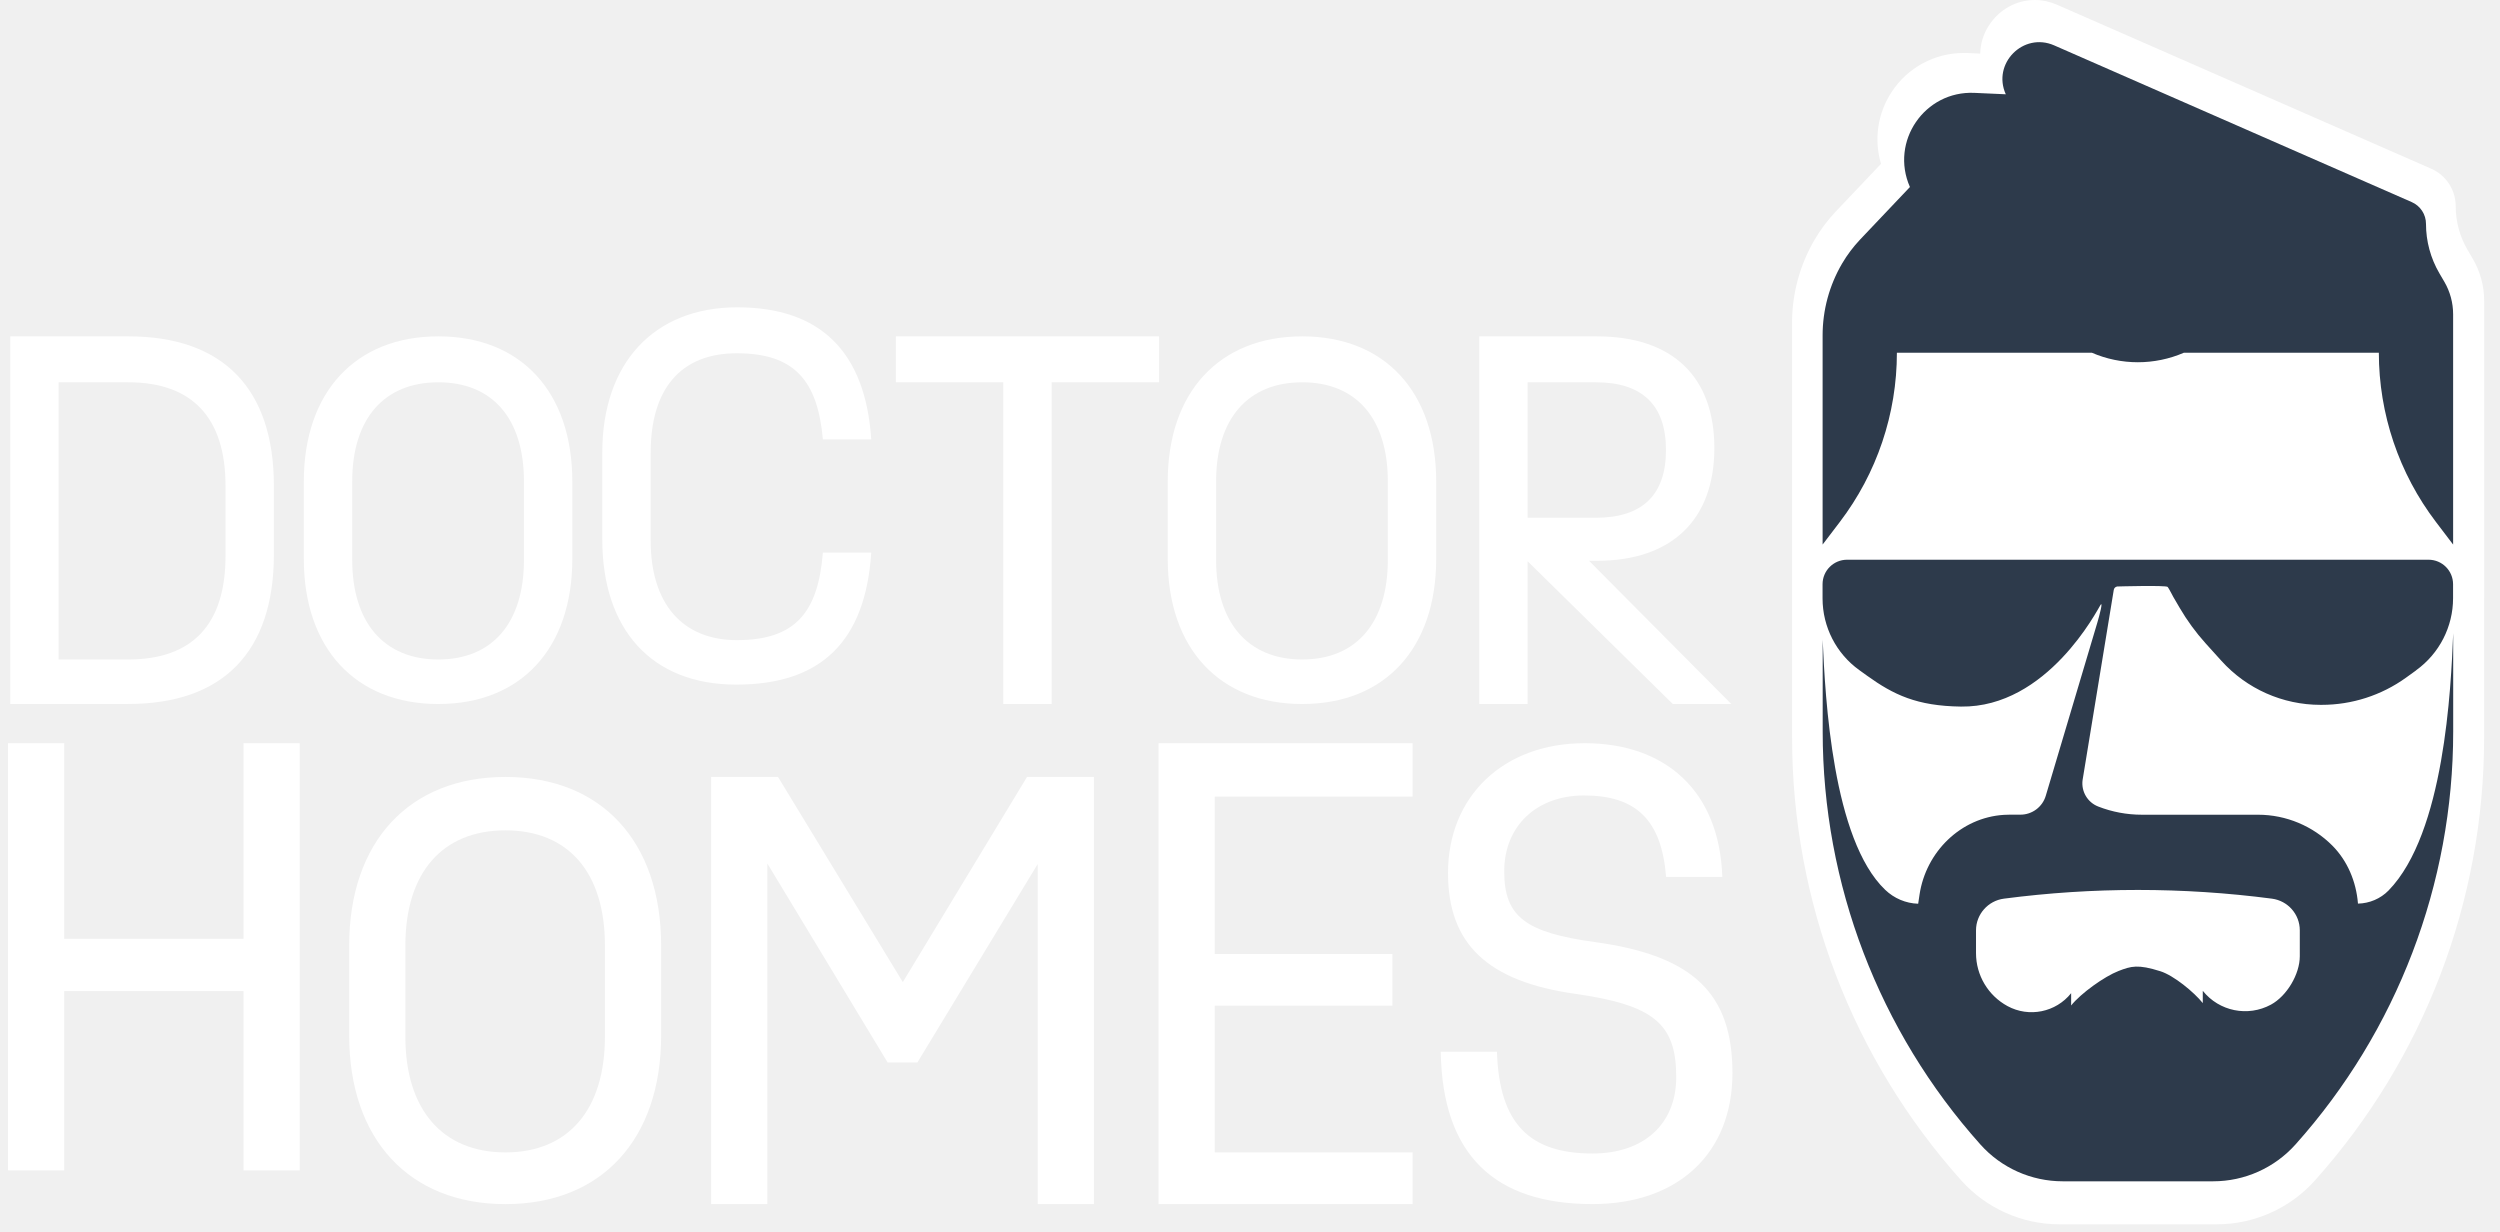
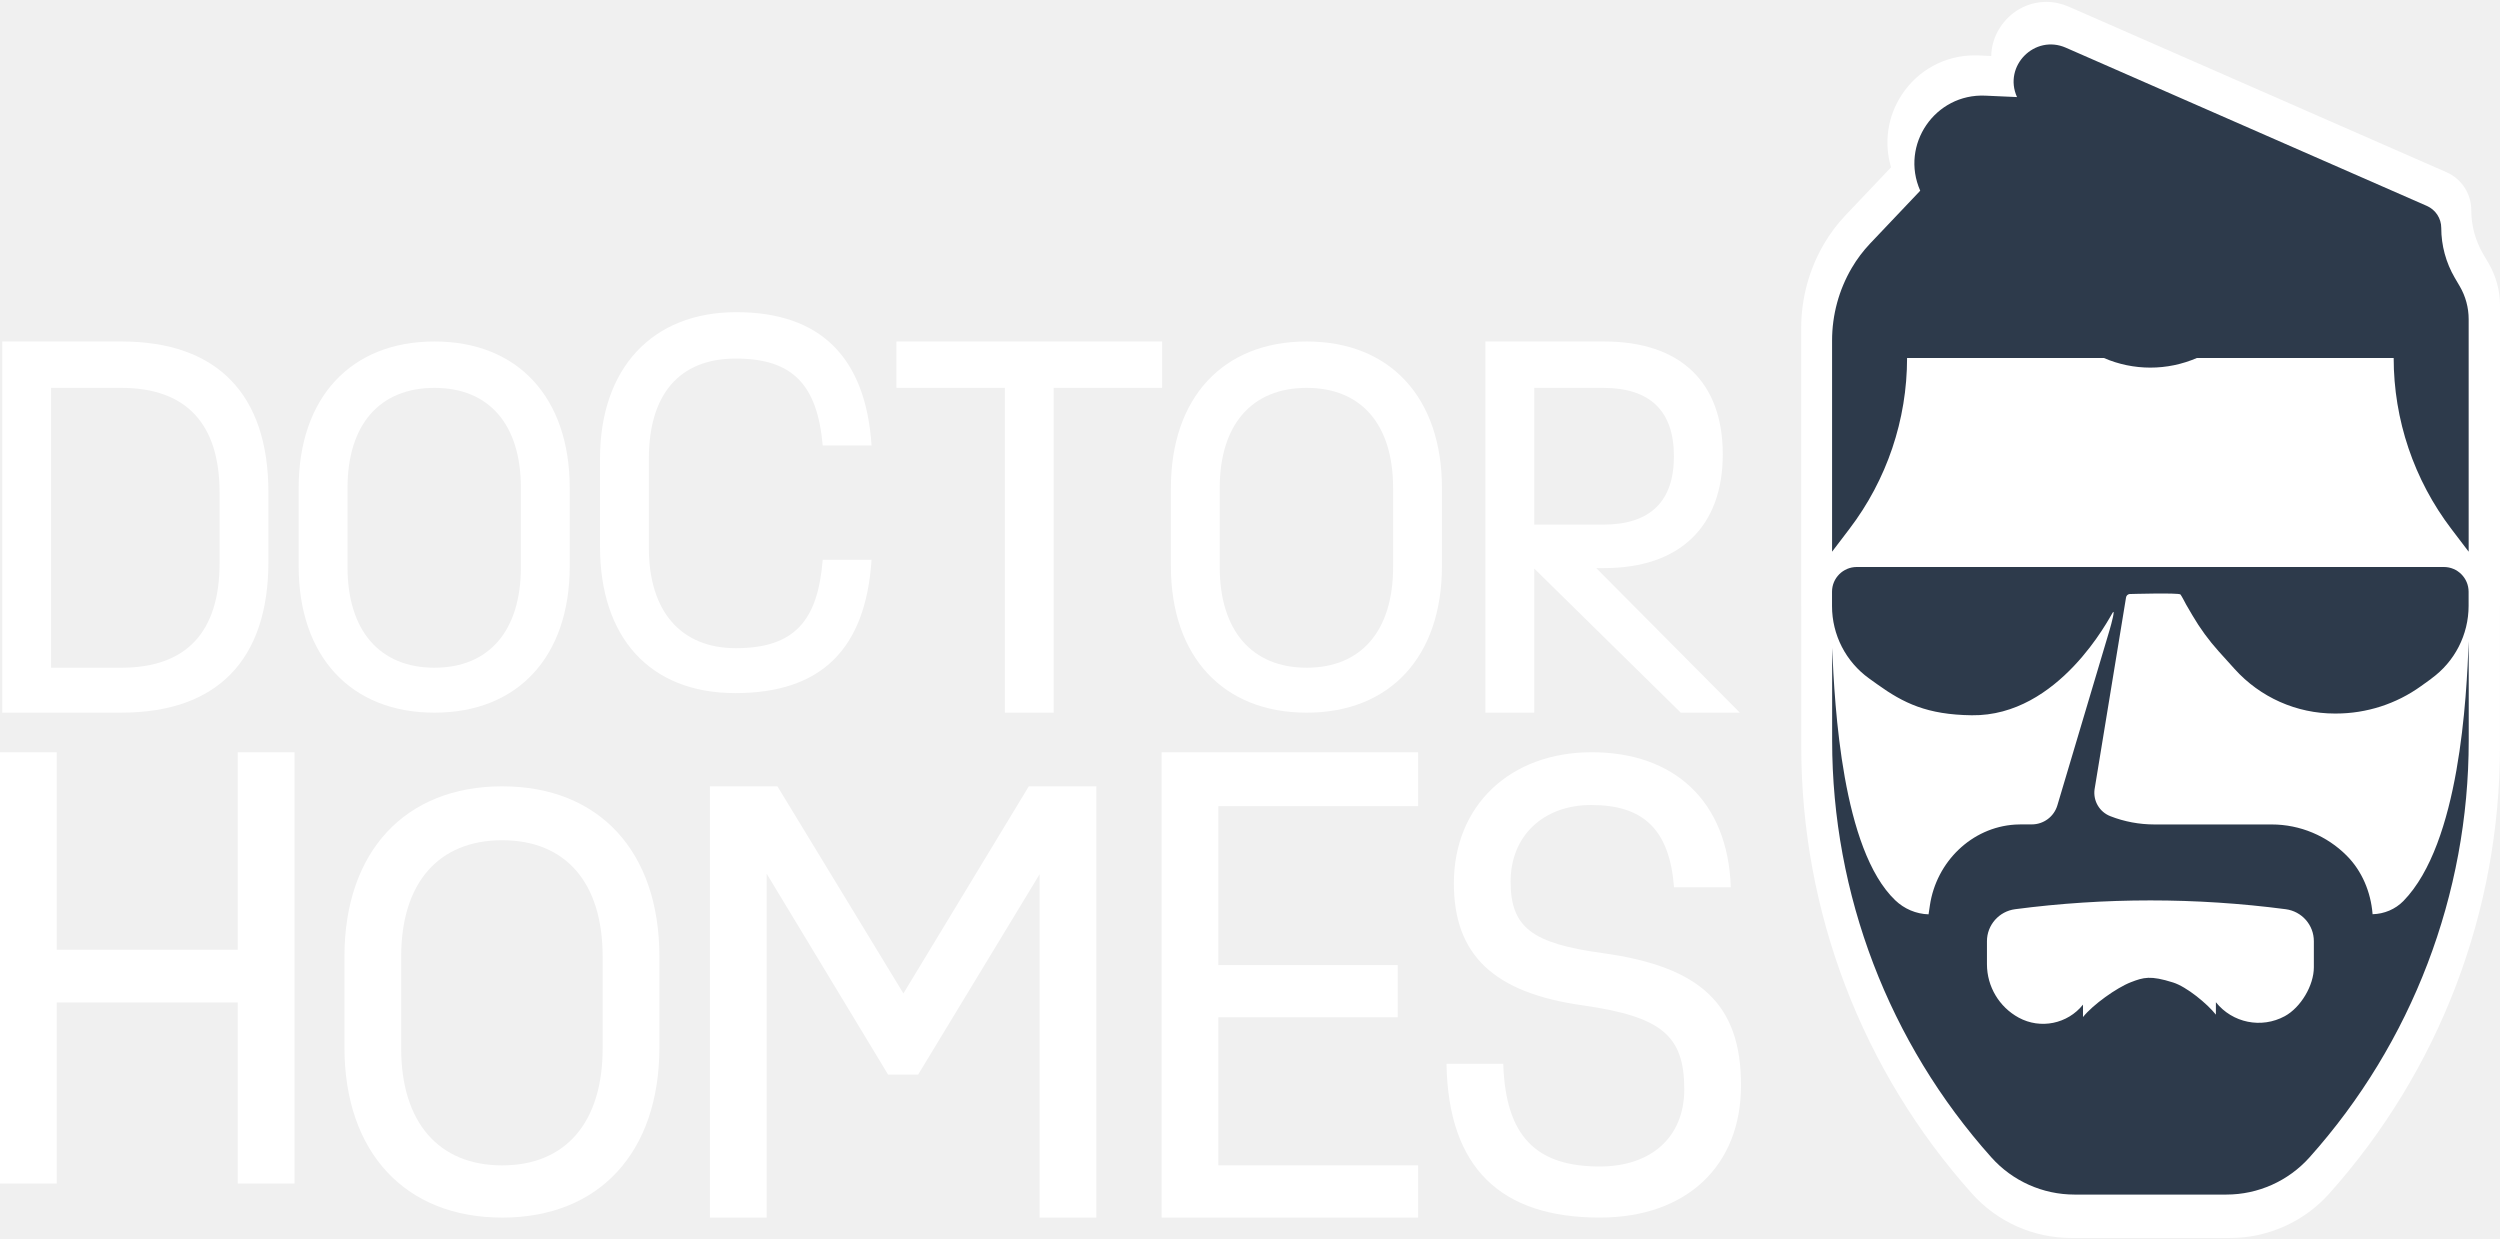
- <svg xmlns="http://www.w3.org/2000/svg" width="136" height="67" viewBox="0 0 136 67" fill="none">
-   <path d="M14.899 26.429V30.165C14.899 35.455 12.136 38.296 6.978 38.296H0.558V18.298H6.978C12.136 18.298 14.899 21.139 14.899 26.429ZM12.268 26.429C12.268 22.745 10.478 20.797 6.978 20.797H3.189V35.876H6.978C10.478 35.876 12.268 33.955 12.268 30.244V26.429Z" fill="white" />
-   <path d="M16.528 30.403V26.192C16.528 21.324 19.344 18.298 23.845 18.298C28.345 18.298 31.134 21.324 31.134 26.192V30.403C31.134 35.272 28.344 38.298 23.845 38.298C19.345 38.298 16.528 35.272 16.528 30.403ZM28.503 30.455V26.192C28.503 22.771 26.792 20.797 23.845 20.797C20.898 20.797 19.161 22.771 19.161 26.192V30.455C19.161 33.877 20.898 35.876 23.845 35.876C26.792 35.876 28.503 33.877 28.503 30.455Z" fill="white" />
-   <path d="M32.765 29.35V24.613C32.765 19.744 35.581 16.718 40.107 16.718C44.634 16.718 47.08 19.139 47.396 23.902H44.765C44.475 20.639 43.16 19.218 40.081 19.218C37.003 19.218 35.398 21.191 35.398 24.613V29.428C35.398 32.849 37.134 34.823 40.081 34.823C43.265 34.823 44.502 33.323 44.765 30.06H47.396C47.08 34.875 44.686 37.243 40.054 37.243C35.422 37.243 32.765 34.217 32.765 29.349" fill="white" />
-   <path d="M63.052 20.797H57.21V38.296H54.578V20.797H48.736V18.298H63.052V20.797Z" fill="white" />
-   <path d="M63.525 30.403V26.192C63.525 21.324 66.341 18.298 70.84 18.298C75.339 18.298 78.129 21.324 78.129 26.192V30.403C78.129 35.272 75.339 38.298 70.84 38.298C66.341 38.298 63.525 35.272 63.525 30.403ZM75.498 30.455V26.192C75.498 22.771 73.787 20.797 70.84 20.797C67.893 20.797 66.156 22.771 66.156 26.192V30.455C66.156 33.877 67.893 35.876 70.84 35.876C73.787 35.876 75.498 33.877 75.498 30.455Z" fill="white" />
-   <path d="M90.998 38.296L83.103 30.533V38.296H80.472V18.298H86.867C90.972 18.298 93.261 20.482 93.261 24.376C93.261 28.271 90.946 30.508 86.867 30.508H86.445L94.182 38.298H90.998V38.296ZM86.813 20.797H83.103V28.166H86.813C89.339 28.166 90.629 26.93 90.629 24.482C90.629 22.034 89.339 20.797 86.813 20.797Z" fill="white" />
-   <path d="M16.304 40.43V63.668H13.247V53.914H3.493V63.668H0.436V40.43H3.493V51.071H13.247V40.43H16.304Z" fill="white" />
-   <path d="M18.996 56.33V51.438C18.996 45.782 22.267 42.266 27.497 42.266C32.726 42.266 35.966 45.782 35.966 51.438V56.33C35.966 61.986 32.725 65.504 27.497 65.504C22.268 65.504 18.996 61.988 18.996 56.33ZM32.908 56.392V51.438C32.908 47.463 30.921 45.171 27.495 45.171C24.07 45.171 22.052 47.464 22.052 51.438V56.392C22.052 60.367 24.071 62.691 27.495 62.691C30.919 62.691 32.908 60.367 32.908 56.392Z" fill="white" />
-   <path d="M59.509 42.265V65.502H56.451V47.004L49.907 57.798H48.287L41.744 46.974V65.502H38.687V42.265H42.324L49.113 53.426L55.87 42.265H59.509Z" fill="white" />
-   <path d="M66.083 43.334V51.897H75.746V54.709H66.083V62.689H76.845V65.502H63.025V40.43H76.845V43.334H66.083Z" fill="white" />
-   <path d="M85.713 54.067C80.913 53.394 78.772 51.345 78.772 47.493C78.772 43.304 81.8 40.43 86.202 40.43C90.604 40.43 93.54 43.029 93.694 47.706H90.636C90.391 44.587 88.985 43.273 86.172 43.273C83.604 43.273 81.83 44.923 81.83 47.4C81.83 49.877 82.993 50.733 86.784 51.252C92.103 51.987 94.245 54.035 94.245 58.377C94.245 62.719 91.31 65.502 86.632 65.502C81.312 65.502 78.468 62.842 78.376 57.216H81.434C81.557 61.16 83.237 62.751 86.632 62.751C89.415 62.751 91.187 61.16 91.187 58.592C91.187 55.687 89.964 54.678 85.714 54.067" fill="white" />
-   <path d="M97.487 32.551V32.074V17.572C97.487 15.978 97.911 14.408 98.719 13.034C99.042 12.484 99.428 11.969 99.867 11.506L102.327 8.913C101.938 7.601 102.136 6.181 102.898 5.015C103.768 3.679 105.237 2.882 106.827 2.882C106.901 2.882 106.974 2.882 107.05 2.885L107.725 2.916C107.736 2.38 107.892 1.851 108.202 1.378C108.759 0.515 109.692 0 110.697 0C111.108 0 111.512 0.087 111.902 0.258L132.254 9.177C133.069 9.532 133.591 10.336 133.591 11.224C133.591 12.056 133.813 12.873 134.234 13.59L134.516 14.071C134.924 14.767 135.139 15.557 135.139 16.364V31.642C135.139 31.674 135.139 31.705 135.139 31.74V32.533M135.136 32.53V40.124C135.136 49.026 131.868 57.581 125.934 64.214C124.577 65.732 122.631 66.602 120.595 66.602H112.03C109.994 66.602 108.049 65.732 106.692 64.214C100.758 57.581 97.49 49.023 97.49 40.124V32.126" fill="white" />
-   <path d="M131.441 36.465L130.883 36.868C129.546 37.829 127.943 38.344 126.3 38.344H126.233C124.178 38.344 122.219 37.473 120.842 35.946L119.98 34.992C119.448 34.4 118.976 33.755 118.574 33.066C118.451 32.857 118.331 32.65 118.228 32.474C118.228 32.474 117.968 31.975 117.922 31.929C117.822 31.829 115.178 31.905 115.178 31.905C115.078 31.919 115.002 31.995 114.988 32.095L113.292 42.438C113.212 43.057 113.561 43.649 114.143 43.875C114.898 44.171 115.707 44.321 116.518 44.321H122.834C124.381 44.321 125.824 44.946 126.872 45.994C127.706 46.829 128.175 47.963 128.272 49.137V49.157C128.897 49.144 129.499 48.891 129.935 48.445C132.978 45.325 133.334 37.45 133.454 34.443V39.798C133.454 48.086 130.397 56.085 124.873 62.261C123.732 63.535 122.106 64.263 120.396 64.263H112.211C110.502 64.263 108.872 63.535 107.735 62.261C102.21 56.085 99.154 48.086 99.154 39.798V34.799C99.29 37.978 99.696 45.675 102.553 48.405C103.038 48.871 103.677 49.144 104.349 49.163L104.422 48.671C104.771 46.34 106.664 44.474 109.015 44.328C109.118 44.321 109.225 44.318 109.331 44.318H109.913C110.548 44.318 111.11 43.899 111.29 43.29L114.1 33.854C114.21 33.482 114.423 32.67 114.263 32.916C114.104 33.163 111.376 38.501 106.677 38.438C104.272 38.407 103.005 37.789 101.578 36.765L101.143 36.452C99.889 35.551 99.147 34.1 99.147 32.557V31.782C99.147 31.044 99.746 30.449 100.481 30.449H132.113C132.852 30.449 133.447 31.047 133.447 31.782V32.541C133.447 34.094 132.699 35.554 131.438 36.462L131.441 36.465ZM133.45 29.624L132.519 28.4C130.503 25.753 129.409 22.517 129.409 19.187H118.806C117.207 19.879 115.391 19.879 113.794 19.187H103.191C103.191 22.517 102.1 25.753 100.082 28.4L99.15 29.624V18.246C99.15 16.869 99.516 15.519 100.211 14.335C100.487 13.863 100.817 13.427 101.193 13.028L103.9 10.174C102.806 7.693 104.701 4.929 107.409 5.052L109.115 5.129C108.36 3.456 110.066 1.733 111.746 2.468L131.195 10.992C131.668 11.198 131.974 11.664 131.974 12.18C131.974 13.124 132.226 14.052 132.702 14.867L132.971 15.326C133.284 15.861 133.45 16.473 133.45 17.095V29.624ZM107.495 51.851C107.495 53.051 108.15 54.156 109.208 54.731C110.379 55.366 111.839 55.07 112.67 54.029V54.698C113.199 54.036 114.483 53.118 115.248 52.822C115.936 52.556 116.302 52.449 117.523 52.835C118.254 53.065 119.358 53.976 119.831 54.568V53.9C120.722 55.017 122.285 55.333 123.542 54.651C124.404 54.182 125.109 52.998 125.109 52.017V50.61C125.109 49.736 124.46 49.001 123.592 48.887C118.753 48.255 113.851 48.255 109.012 48.887C108.147 49.001 107.495 49.739 107.495 50.61V51.851Z" fill="#2D3A4B" />
+ <svg xmlns="http://www.w3.org/2000/svg" width="985" height="488" viewBox="0 0 985 488" fill="none">
+   <path d="M105.753 194.003V221.323C105.753 260.003 85.553 280.783 47.833 280.783H0.883V134.543H47.833C85.553 134.543 105.753 155.323 105.753 194.003ZM86.513 194.003C86.513 167.063 73.423 152.823 47.833 152.823H20.123V263.083H47.833C73.423 263.083 86.513 249.033 86.513 221.903V194.003Z" fill="white" />
+   <path d="M117.673 223.063V192.273C117.673 156.673 138.263 134.543 171.173 134.543C204.083 134.543 224.473 156.673 224.473 192.273V223.063C224.473 258.663 204.073 280.793 171.173 280.793C138.273 280.793 117.673 258.663 117.673 223.063ZM205.233 223.443V192.273C205.233 167.253 192.723 152.823 171.173 152.823C149.623 152.823 136.923 167.253 136.923 192.273V223.443C136.923 248.463 149.623 263.083 171.173 263.083C192.723 263.083 205.233 248.463 205.233 223.443Z" fill="white" />
+   <path d="M236.403 215.363V180.723C236.403 145.123 256.993 122.993 290.093 122.993C323.193 122.993 341.083 140.693 343.393 175.523H324.153C322.033 151.663 312.413 141.273 289.903 141.273C267.393 141.273 255.653 155.703 255.653 180.723V215.933C255.653 240.953 268.353 255.383 289.903 255.383C313.183 255.383 322.233 244.413 324.153 220.553H343.393C341.083 255.763 323.573 273.083 289.703 273.083C255.833 273.083 236.403 250.953 236.403 215.353" fill="white" />
+   <path d="M457.873 152.823H415.153V280.783H395.913V152.823H353.193V134.543H457.873V152.823Z" fill="white" />
+   <path d="M461.333 223.063V192.273C461.333 156.673 481.923 134.543 514.823 134.543C547.723 134.543 568.123 156.673 568.123 192.273V223.063C568.123 258.663 547.723 280.793 514.823 280.793C481.923 280.793 461.333 258.663 461.333 223.063ZM548.883 223.443V192.273C548.883 167.253 536.373 152.823 514.823 152.823C493.273 152.823 480.573 167.253 480.573 192.273V223.443C480.573 248.463 493.273 263.083 514.823 263.083C536.373 263.083 548.883 248.463 548.883 223.443Z" fill="white" />
+   <path d="M662.223 280.783L604.493 224.013V280.783H585.253V134.543H632.013C662.033 134.543 678.773 150.513 678.773 178.993C678.773 207.473 661.843 223.833 632.013 223.833H628.933L685.503 280.793H662.223V280.783ZM631.623 152.823H604.493V206.703H631.623C650.093 206.703 659.523 197.663 659.523 179.763C659.523 161.863 650.093 152.823 631.623 152.823Z" fill="white" />
+   <path d="M116.033 296.383V466.313H93.673V394.983H22.353V466.313H-0.007V296.383H22.353V374.193H93.673V296.383H116.033Z" fill="white" />
+   <path d="M135.713 412.653V376.883C135.713 335.523 159.633 309.813 197.873 309.813C236.113 309.813 259.803 335.523 259.803 376.883V412.653C259.803 454.013 236.103 479.733 197.873 479.733C159.643 479.733 135.713 454.023 135.713 412.653ZM237.443 413.103V376.883C237.443 347.813 222.913 331.053 197.863 331.053C172.813 331.053 158.063 347.823 158.063 376.883V413.103C158.063 442.173 172.823 459.163 197.863 459.163C222.903 459.163 237.443 442.173 237.443 413.103Z" fill="white" />
+   <path d="M431.963 309.803V479.723H409.603V344.453L361.753 423.383H349.903L302.063 344.233V479.723H279.703V309.803H306.303L355.943 391.413L405.353 309.803H431.963Z" fill="white" />
+   <path d="M480.033 317.623V380.233H550.693V400.803H480.033V459.153H558.733V479.723H457.673V296.383H558.733V317.623H480.033Z" fill="white" />
+   <path d="M623.573 396.103C588.473 391.183 572.823 376.203 572.823 348.033C572.823 317.403 594.963 296.383 627.153 296.383C659.343 296.383 680.813 315.393 681.933 349.593H659.573C657.783 326.783 647.503 317.173 626.933 317.173C608.153 317.173 595.183 329.243 595.183 347.353C595.183 365.463 603.683 371.723 631.403 375.523C670.303 380.893 685.963 395.873 685.963 427.623C685.963 459.373 664.503 479.723 630.293 479.723C591.393 479.723 570.593 460.273 569.923 419.133H592.283C593.183 447.973 605.473 459.603 630.293 459.603C650.643 459.603 663.603 447.973 663.603 429.193C663.603 407.953 654.663 400.573 623.583 396.103" fill="white" />
+   <path d="M709.673 238.769V235.282V129.236C709.673 117.58 712.778 106.103 718.682 96.05C721.049 92.029 723.874 88.263 727.08 84.878L745.073 65.919C742.222 56.324 743.673 45.941 749.246 37.416C755.609 27.643 766.348 21.815 777.978 21.815C778.513 21.815 779.047 21.815 779.607 21.841L784.544 22.07C784.621 18.151 785.766 14.283 788.031 10.821C792.103 4.51 798.923 0.744 806.278 0.744C809.281 0.744 812.233 1.38 815.083 2.627L963.91 67.853C969.865 70.449 973.682 76.327 973.682 82.817C973.682 88.899 975.311 94.88 978.39 100.122L980.452 103.634C983.429 108.724 985.007 114.501 985.007 120.405V232.127C985.007 232.356 985.007 232.585 985.007 232.839V238.642M984.981 238.616V294.146C984.981 359.245 961.085 421.799 917.694 470.305C907.769 481.401 893.543 487.763 878.655 487.763H816.025C801.137 487.763 786.911 481.401 776.986 470.305C733.595 421.799 709.698 359.22 709.698 294.146V235.664" fill="white" />
+   <path d="M957.965 267.392L953.879 270.335C944.102 277.363 932.38 281.133 920.366 281.133H919.879C904.849 281.133 890.525 274.761 880.456 263.598L874.157 256.618C870.266 252.289 866.812 247.571 863.87 242.536C862.97 241.004 862.094 239.496 861.34 238.207C861.34 238.207 859.443 234.559 859.103 234.219C858.373 233.489 839.039 234.049 839.039 234.049C838.309 234.146 837.75 234.705 837.652 235.435L825.249 311.071C824.665 315.594 827.219 319.923 831.475 321.577C836.996 323.742 842.906 324.836 848.84 324.836H895.024C906.333 324.836 916.888 329.408 924.549 337.069C930.653 343.174 934.082 351.467 934.787 360.052V360.198C939.36 360.101 943.762 358.252 946.948 354.993C969.201 332.181 971.803 274.591 972.678 252.605V291.761C972.678 352.367 950.328 410.857 909.932 456.02C901.59 465.334 889.698 470.66 877.197 470.66H817.345C804.844 470.66 792.927 465.334 784.61 456.02C744.214 410.857 721.864 352.367 721.864 291.761V255.207C722.861 278.457 725.828 334.735 746.719 354.702C750.27 358.106 754.939 360.101 759.852 360.247L760.387 356.647C762.941 339.599 776.779 325.955 793.973 324.885C794.727 324.836 795.505 324.812 796.284 324.812H800.54C805.185 324.812 809.295 321.748 810.608 317.297L831.159 248.3C831.961 245.576 833.518 239.642 832.351 241.442C831.183 243.242 811.241 282.276 776.876 281.814C759.292 281.595 750.026 277.071 739.593 269.581L736.407 267.294C727.238 260.704 721.815 250.1 721.815 238.815V233.149C721.815 227.75 726.193 223.396 731.567 223.396H962.877C968.276 223.396 972.63 227.774 972.63 233.149V238.694C972.63 250.051 967.158 260.728 957.94 267.367L957.965 267.392ZM972.654 217.365L965.844 208.415C951.106 189.056 943.105 165.393 943.105 141.048H865.572C853.874 146.107 840.595 146.107 828.921 141.048H751.388C751.388 165.393 743.411 189.056 728.649 208.415L721.839 217.365V134.165C721.839 124.097 724.515 114.223 729.597 105.565C731.616 102.111 734.024 98.925 736.772 96.007L756.569 75.14C748.567 56.997 762.43 36.787 782.226 37.687L794.703 38.246C789.182 26.013 801.658 13.415 813.94 18.79L956.165 81.123C959.618 82.631 961.856 86.036 961.856 89.805C961.856 96.712 963.704 103.498 967.182 109.456L969.152 112.812C971.438 116.728 972.654 121.203 972.654 125.751V217.365ZM782.859 379.897C782.859 388.677 787.65 396.751 795.384 400.959C803.944 405.604 814.621 403.439 820.701 395.827V400.715C824.568 395.876 833.956 389.163 839.549 386.999C844.584 385.053 847.259 384.275 856.184 387.096C861.535 388.774 869.609 395.438 873.063 399.767V394.879C879.58 403.05 891.011 405.361 900.204 400.375C906.503 396.946 911.659 388.288 911.659 381.113V370.826C911.659 364.43 906.916 359.055 900.569 358.228C865.183 353.607 829.335 353.607 793.949 358.228C787.626 359.055 782.859 364.454 782.859 370.826V379.897Z" fill="#2D3A4B" />
</svg>
